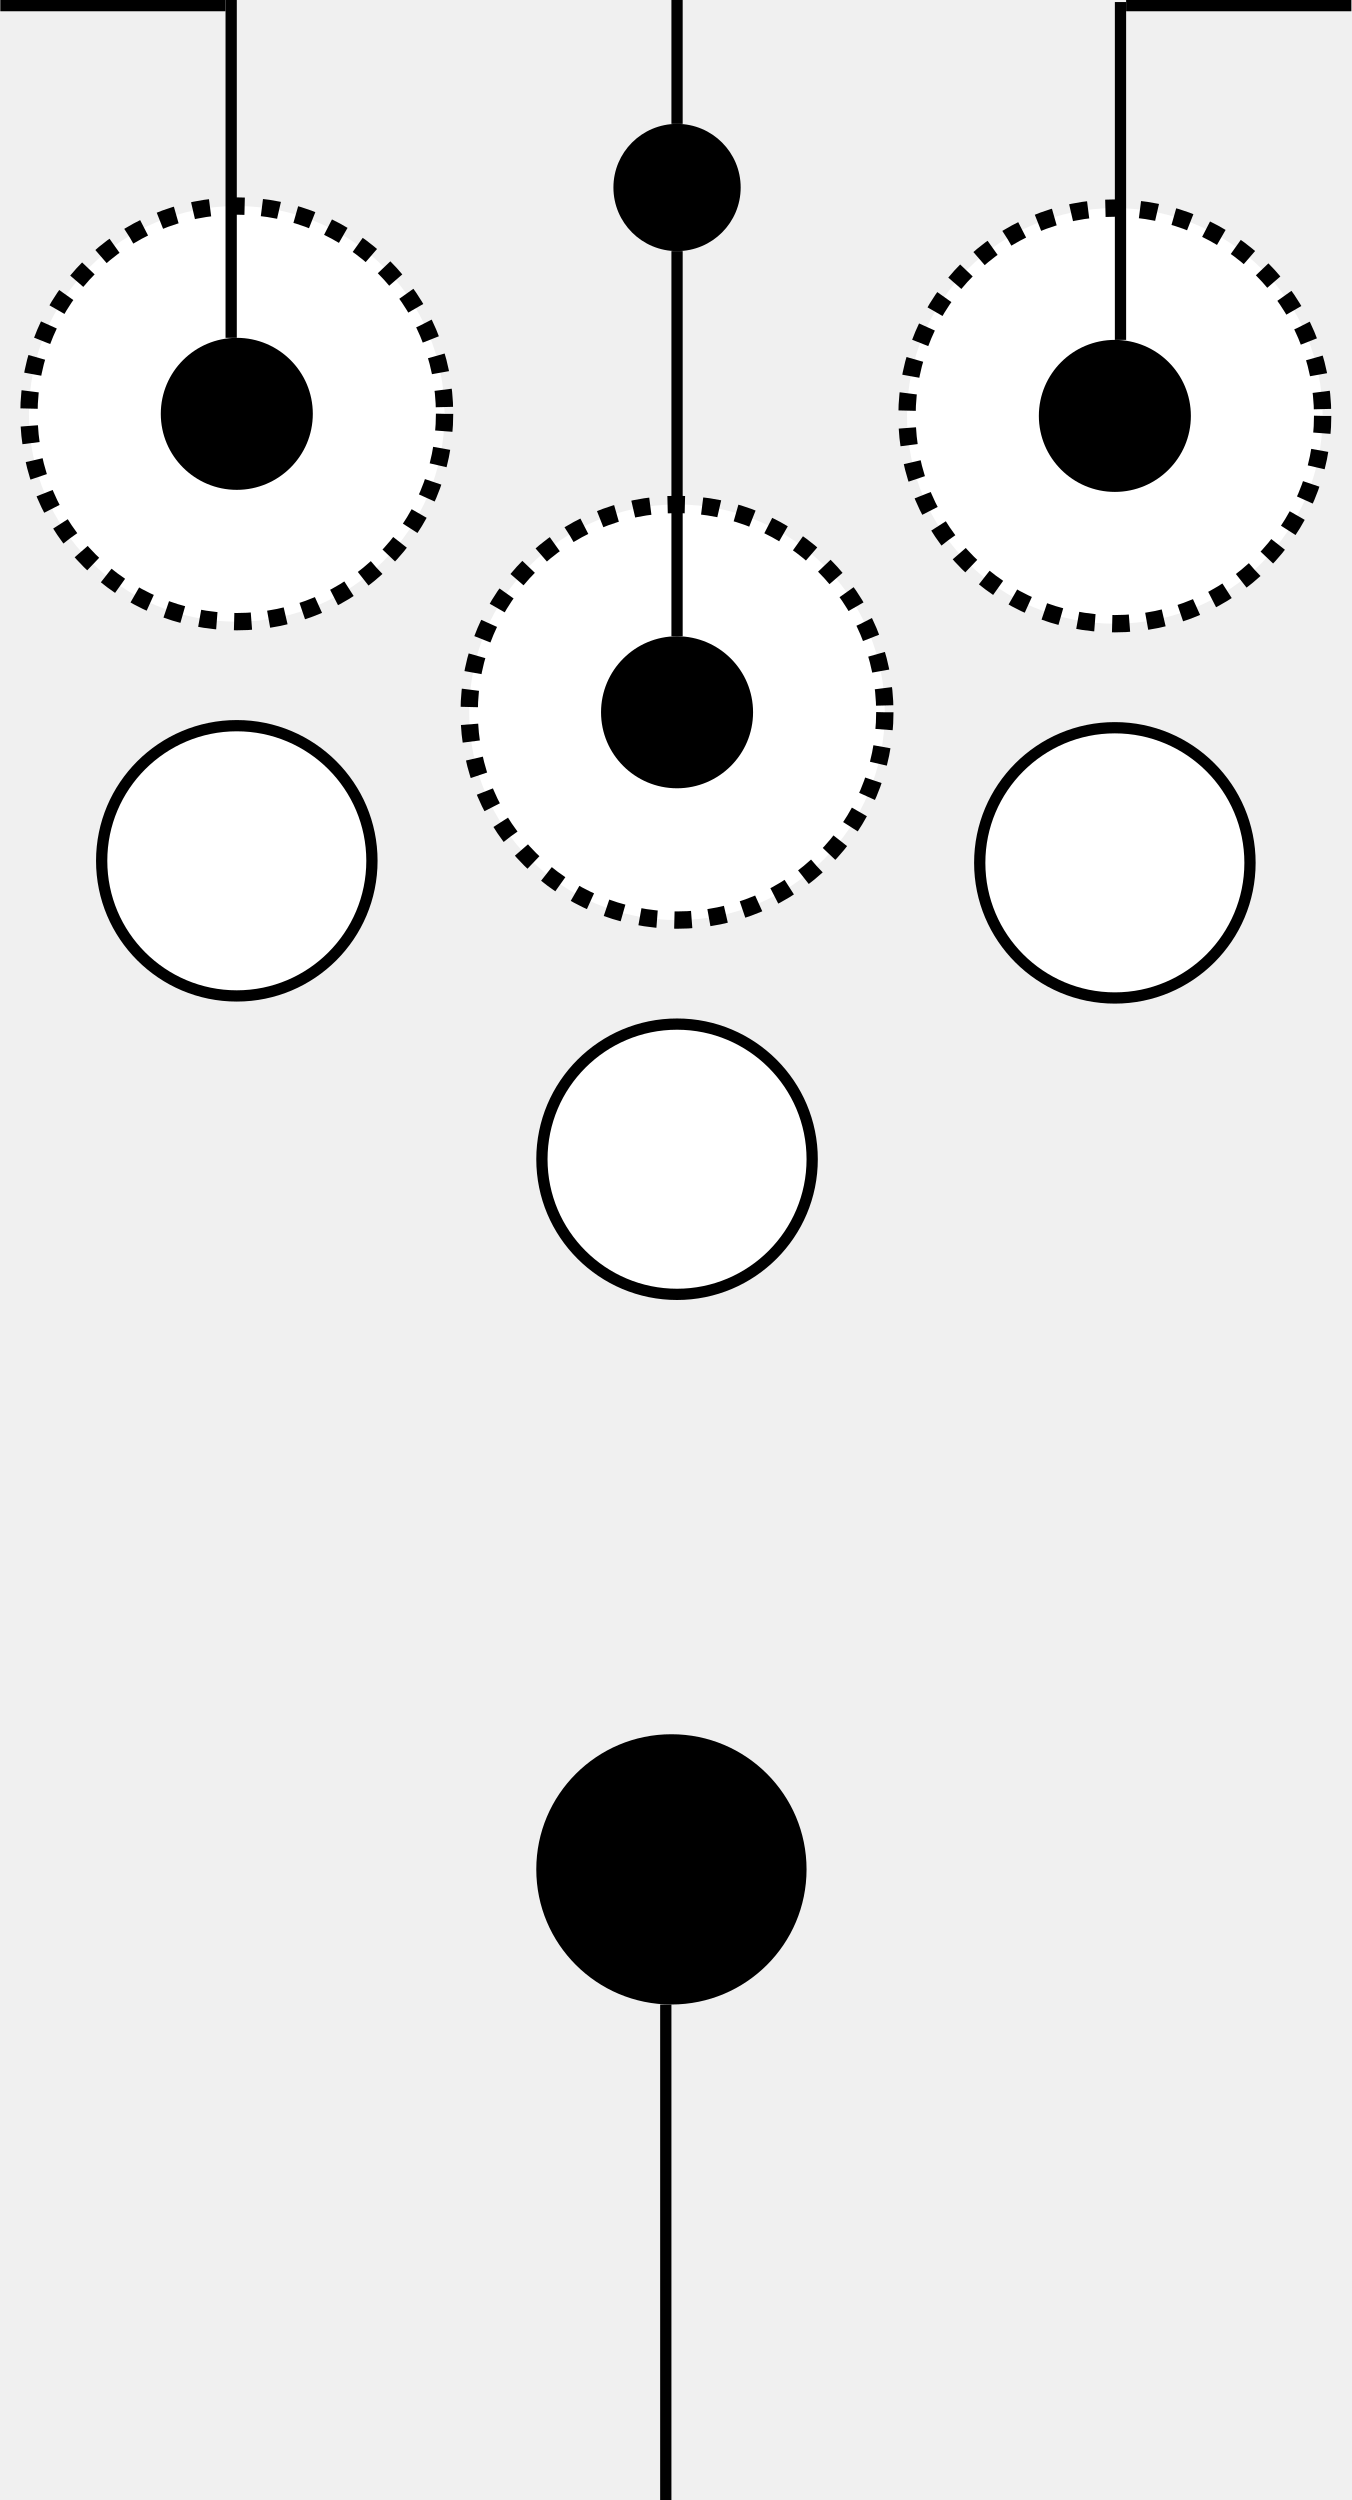
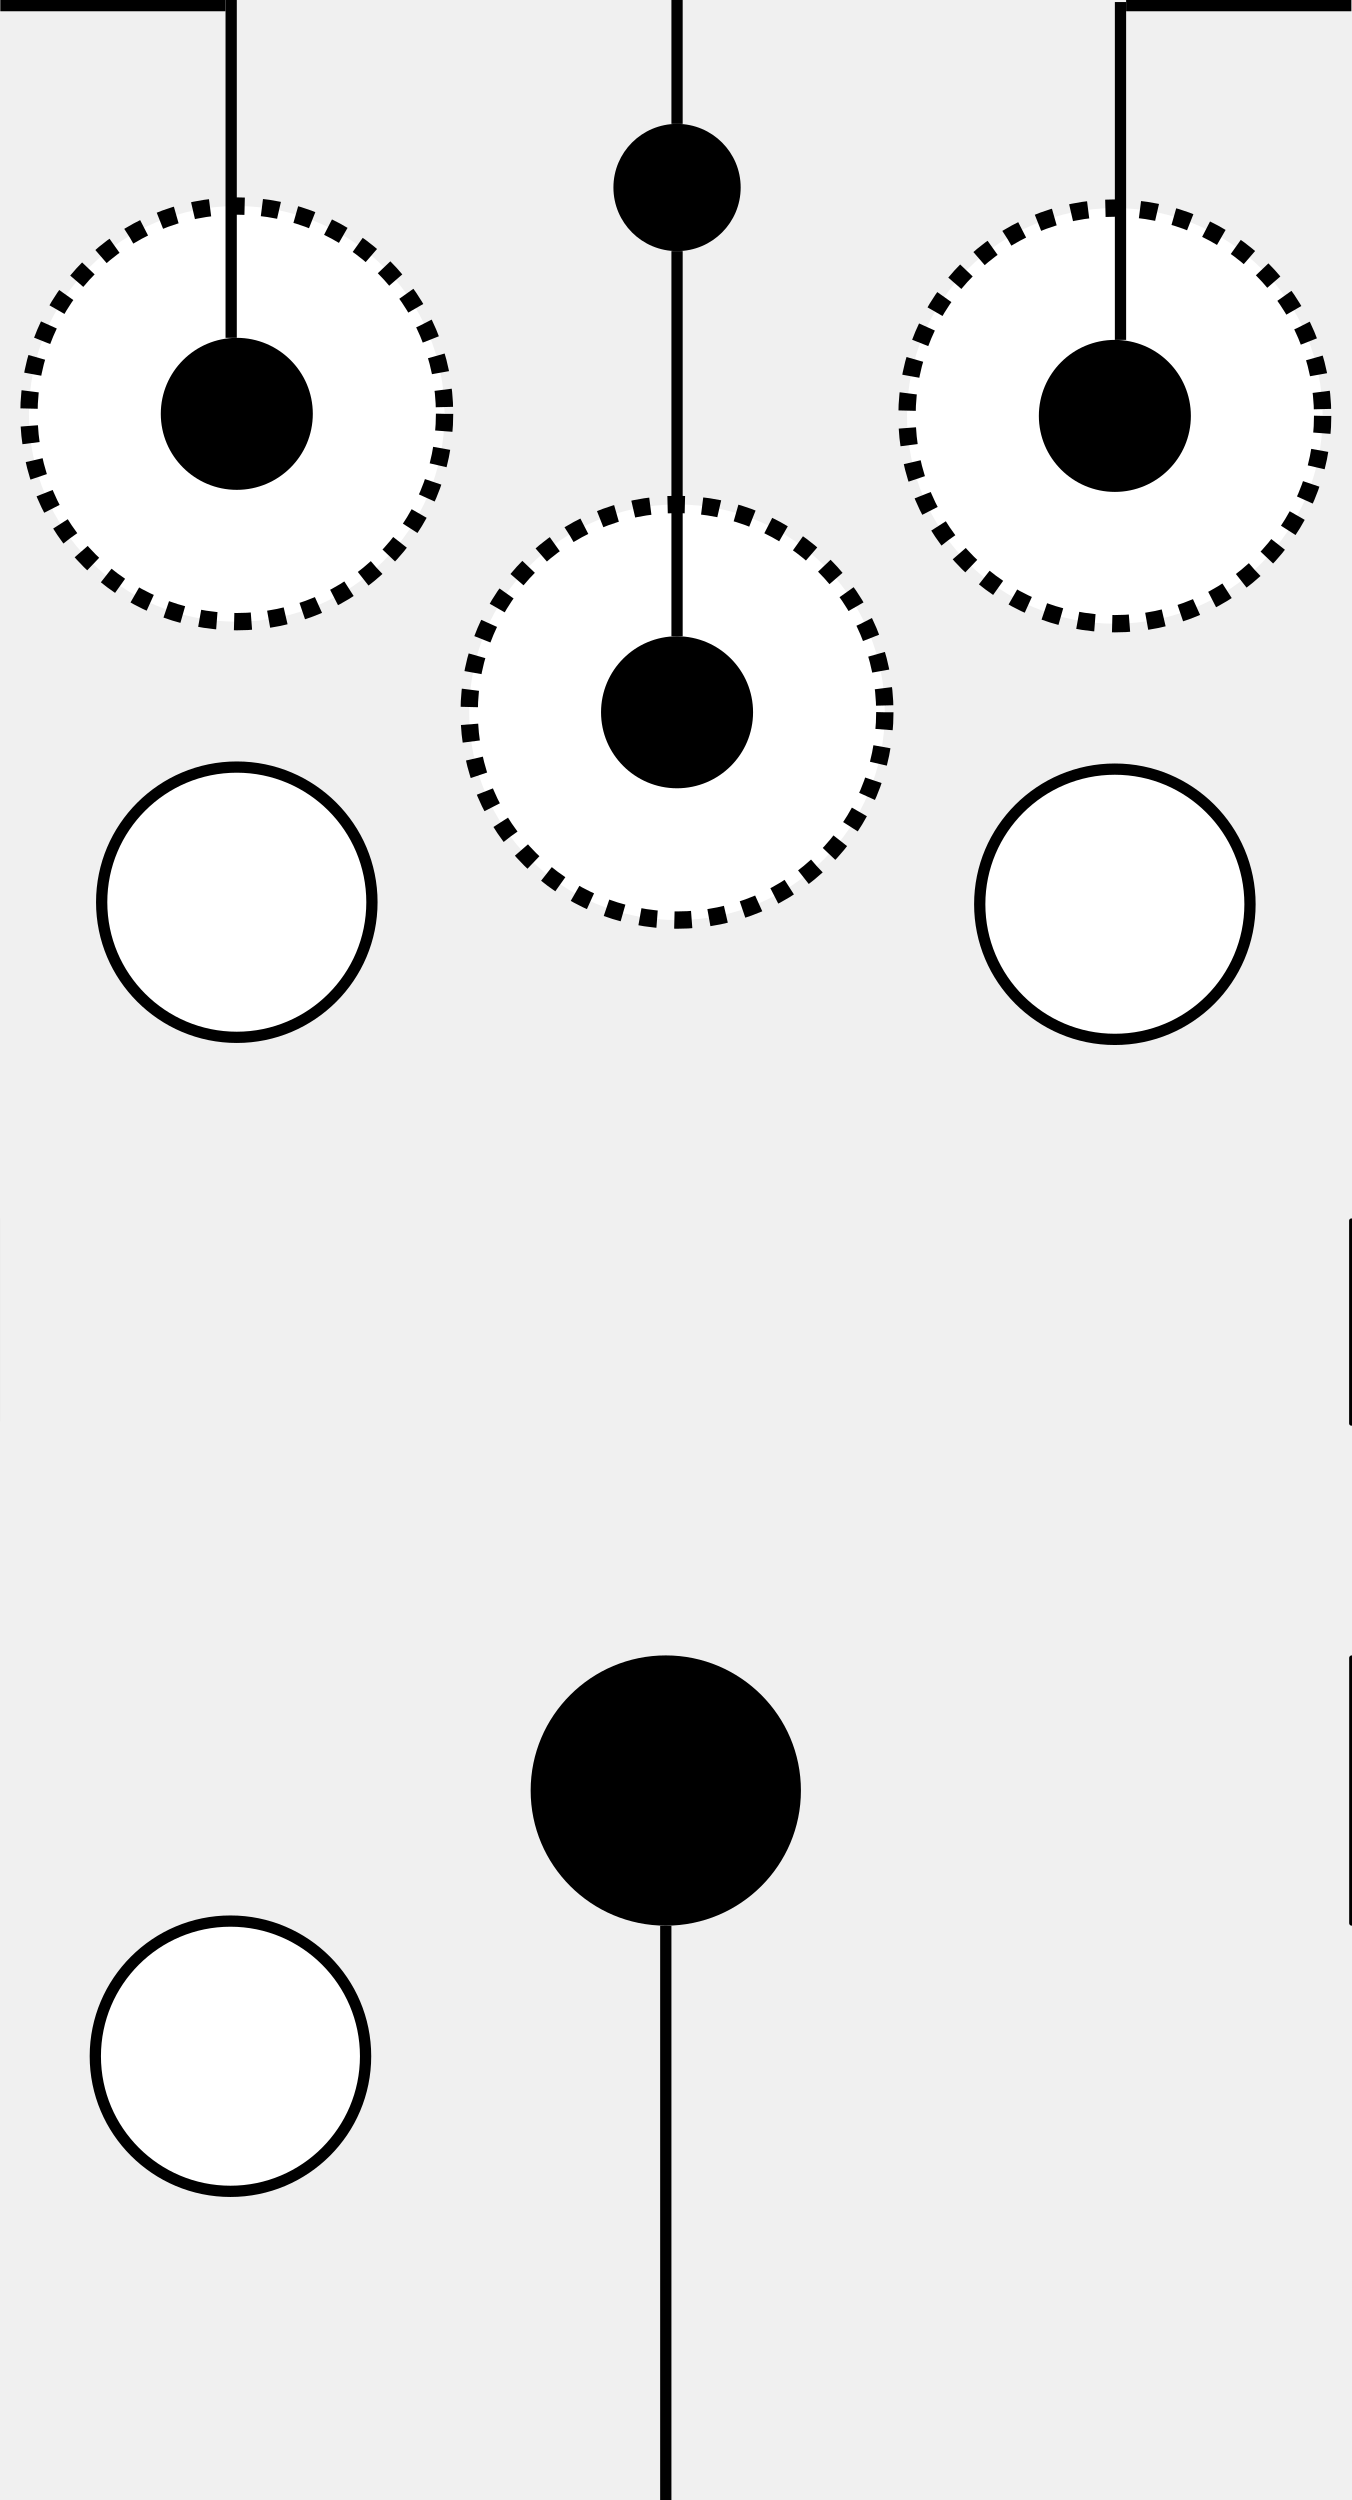
<svg xmlns="http://www.w3.org/2000/svg" width="60mm" height="111mm" viewBox="0 0 60 111" version="1.1" id="svg1">
  <defs id="defs1">
    <rect x="226.772" y="21.744" width="78.679" height="32.098" id="rect4" />
    <rect x="226.772" y="21.744" width="78.679" height="32.098" id="rect4-7" />
  </defs>
  <g id="layer2">
    <ellipse style="fill:#ffffff;fill-opacity:1;fill-rule:evenodd;stroke:#000000;stroke-width:0.769;stroke-linejoin:round;stroke-dasharray:0.769, 0.769;stroke-dashoffset:0" id="path3" cx="10.512" cy="18.375" rx="9.227" ry="9.227" />
    <ellipse style="fill:#ffffff;fill-opacity:1;fill-rule:evenodd;stroke:#000000;stroke-width:0.769;stroke-linejoin:round;stroke-dasharray:0.769, 0.769;stroke-dashoffset:0" id="path3-6" cx="49.498" cy="18.466" rx="9.227" ry="9.227" />
    <ellipse style="fill:#ffffff;fill-opacity:1;fill-rule:evenodd;stroke:#000000;stroke-width:0.769;stroke-linejoin:round;stroke-dasharray:0.769, 0.769;stroke-dashoffset:0" id="path3-6-5" cx="30.059" cy="31.625" rx="9.227" ry="9.227" />
  </g>
  <g id="layer1">
-     <circle style="fill:#000000;fill-opacity:1;fill-rule:evenodd;stroke:#000000;stroke-width:0;stroke-linejoin:round;stroke-dasharray:none" id="path1" cx="29.811" cy="83" r="6" />
-     <rect style="fill:#000000;fill-opacity:1;fill-rule:evenodd;stroke:#000000;stroke-width:0;stroke-linejoin:round;stroke-dasharray:none" id="rect1" width="0.5" height="22" x="29.311" y="89" />
+     <circle style="fill:#000000;fill-opacity:1;fill-rule:evenodd;stroke:#000000;stroke-width:0;stroke-linejoin:round;stroke-dasharray:none" id="path1" cx="29.561" cy="79.5" r="6" />
+     <rect style="fill:#000000;fill-opacity:1;fill-rule:evenodd;stroke:#000000;stroke-width:0;stroke-linejoin:round;stroke-dasharray:none" id="rect1" width="0.5" height="25.5" x="29.311" y="85.5" />
    <rect style="fill:#000000;fill-opacity:1;fill-rule:evenodd;stroke:#000000;stroke-width:0;stroke-linejoin:round;stroke-dasharray:none" id="rect1-8" width="10" height="0.5" x="0.014" y="0" />
    <rect style="fill:#000000;fill-opacity:1;fill-rule:evenodd;stroke:#000000;stroke-width:0;stroke-linejoin:round;stroke-dasharray:none" id="rect1-8-8" width="10" height="0.5" x="50" y="0" />
    <rect style="fill:#000000;fill-opacity:1;fill-rule:evenodd;stroke:#000000;stroke-width:0;stroke-linejoin:round;stroke-dasharray:none" id="rect1-8-8-0" width="0.5" height="15" x="49.5" y="0.091" />
    <rect style="fill:#000000;fill-opacity:1;fill-rule:evenodd;stroke:#000000;stroke-width:0;stroke-linejoin:round;stroke-dasharray:none" id="rect1-8-8-0-5" width="0.5" height="5.5" x="29.811" y="0" />
    <rect style="fill:#000000;fill-opacity:1;fill-rule:evenodd;stroke:#000000;stroke-width:0;stroke-linejoin:round;stroke-dasharray:none" id="rect1-8-8-0-3" width="0.5" height="15" x="10.014" y="0" />
    <circle style="fill:#000000;fill-opacity:1;fill-rule:evenodd;stroke:#000000;stroke-width:0;stroke-linejoin:round;stroke-dasharray:none" id="path2" cx="30.061" cy="31.625" r="3.375" />
    <circle style="fill:#000000;fill-opacity:1;fill-rule:evenodd;stroke:#000000;stroke-width:0;stroke-linejoin:round;stroke-dasharray:none" id="path2-4" cx="30.061" cy="8.325" r="2.825" />
    <circle style="fill:#000000;fill-opacity:1;fill-rule:evenodd;stroke:#000000;stroke-width:0;stroke-linejoin:round;stroke-dasharray:none" id="path2-7" cx="49.5" cy="18.466" r="3.375" />
    <circle style="fill:#000000;fill-opacity:1;fill-rule:evenodd;stroke:#000000;stroke-width:0;stroke-linejoin:round;stroke-dasharray:none" id="path2-7-9" cx="10.514" cy="18.375" r="3.375" />
    <rect style="fill:#000000;fill-opacity:1;fill-rule:evenodd;stroke:#000000;stroke-width:0;stroke-linejoin:round;stroke-dasharray:none" id="rect1-8-8-0-5-4" width="0.5" height="17.1" x="29.811" y="11.15" />
-     <circle style="fill:#ffffff;fill-opacity:1;fill-rule:evenodd;stroke:#000000;stroke-width:0.5;stroke-linejoin:round;stroke-dasharray:none;stroke-dashoffset:0" id="path4" cx="10.514" cy="38.22" r="6" />
-     <circle style="fill:#ffffff;fill-opacity:1;fill-rule:evenodd;stroke:#000000;stroke-width:0.5;stroke-linejoin:round;stroke-dasharray:none;stroke-dashoffset:0" id="path4-4" cx="30.061" cy="51.47" r="6" />
-     <circle style="fill:#ffffff;fill-opacity:1;fill-rule:evenodd;stroke:#000000;stroke-width:0.5;stroke-linejoin:round;stroke-dasharray:none;stroke-dashoffset:0" id="path4-4-3" cx="49.5" cy="38.311" r="6" />
+     <circle style="fill:#ffffff;fill-opacity:1;fill-rule:evenodd;stroke:#000000;stroke-width:0.5;stroke-linejoin:round;stroke-dasharray:none;stroke-dashoffset:0" id="path4" cx="10.514" cy="40.058" r="6" />
+     <circle style="fill:#ffffff;fill-opacity:1;fill-rule:evenodd;stroke:#000000;stroke-width:0.5;stroke-linejoin:round;stroke-dasharray:none;stroke-dashoffset:0" id="path4-4" cx="10.232" cy="91.296" r="6" />
+     <circle style="fill:#ffffff;fill-opacity:1;fill-rule:evenodd;stroke:#000000;stroke-width:0.5;stroke-linejoin:round;stroke-dasharray:none;stroke-dashoffset:0" id="path4-4-3" cx="49.5" cy="40.149" r="6" />
    <text xml:space="preserve" transform="matrix(0.2645833,0,0,0.2645833,5.006211,10.68432)" id="text4" style="font-size:16px;line-height:18.24px;font-family:Arial;-inkscape-font-specification:Arial;text-align:start;letter-spacing:1px;word-spacing:1px;writing-mode:lr-tb;direction:ltr;white-space:pre;shape-inside:url(#rect4);display:inline;fill:#000000;fill-opacity:1;fill-rule:evenodd;stroke:#000000;stroke-width:0;stroke-linejoin:round;stroke-dasharray:none;stroke-dashoffset:0">
-       <tspan x="226.771" y="35.276" id="tspan1">VOL</tspan>
+       <tspan x="226.771" y="35.276" id="tspan3">VOL</tspan>
    </text>
    <text xml:space="preserve" transform="matrix(0.2645833,0,0,0.2645833,-73.63166,10.43805)" id="text4-8" style="font-size:16px;line-height:18.24px;font-family:Arial;-inkscape-font-specification:Arial;text-align:start;letter-spacing:1px;word-spacing:1px;writing-mode:lr-tb;direction:ltr;white-space:pre;shape-inside:url(#rect4-7);display:inline;fill:#000000;fill-opacity:1;fill-rule:evenodd;stroke:#000000;stroke-width:0;stroke-linejoin:round;stroke-dasharray:none;stroke-dashoffset:0">
-       <tspan x="226.771" y="35.276" id="tspan2">DRV</tspan>
+       <tspan x="226.771" y="35.276" id="tspan4">DRV</tspan>
    </text>
+     <rect style="fill:#ffffff;fill-rule:evenodd;stroke:#000000;stroke-width:0.199;stroke-linejoin:round" id="rect2" width="1.801" height="9.001" x="60" y="54.199" />
+     <rect style="fill:#ffffff;fill-rule:evenodd;stroke:#000000;stroke-width:0.199;stroke-linejoin:round" id="rect2-9" width="1.801" height="9.001" x="-1.9" y="54.1" />
+     <rect style="fill:#ffffff;fill-rule:evenodd;stroke:#000000;stroke-width:0.226;stroke-linejoin:round" id="rect2-3" width="1.774" height="11.774" x="60.016" y="73.613" />
  </g>
</svg>
